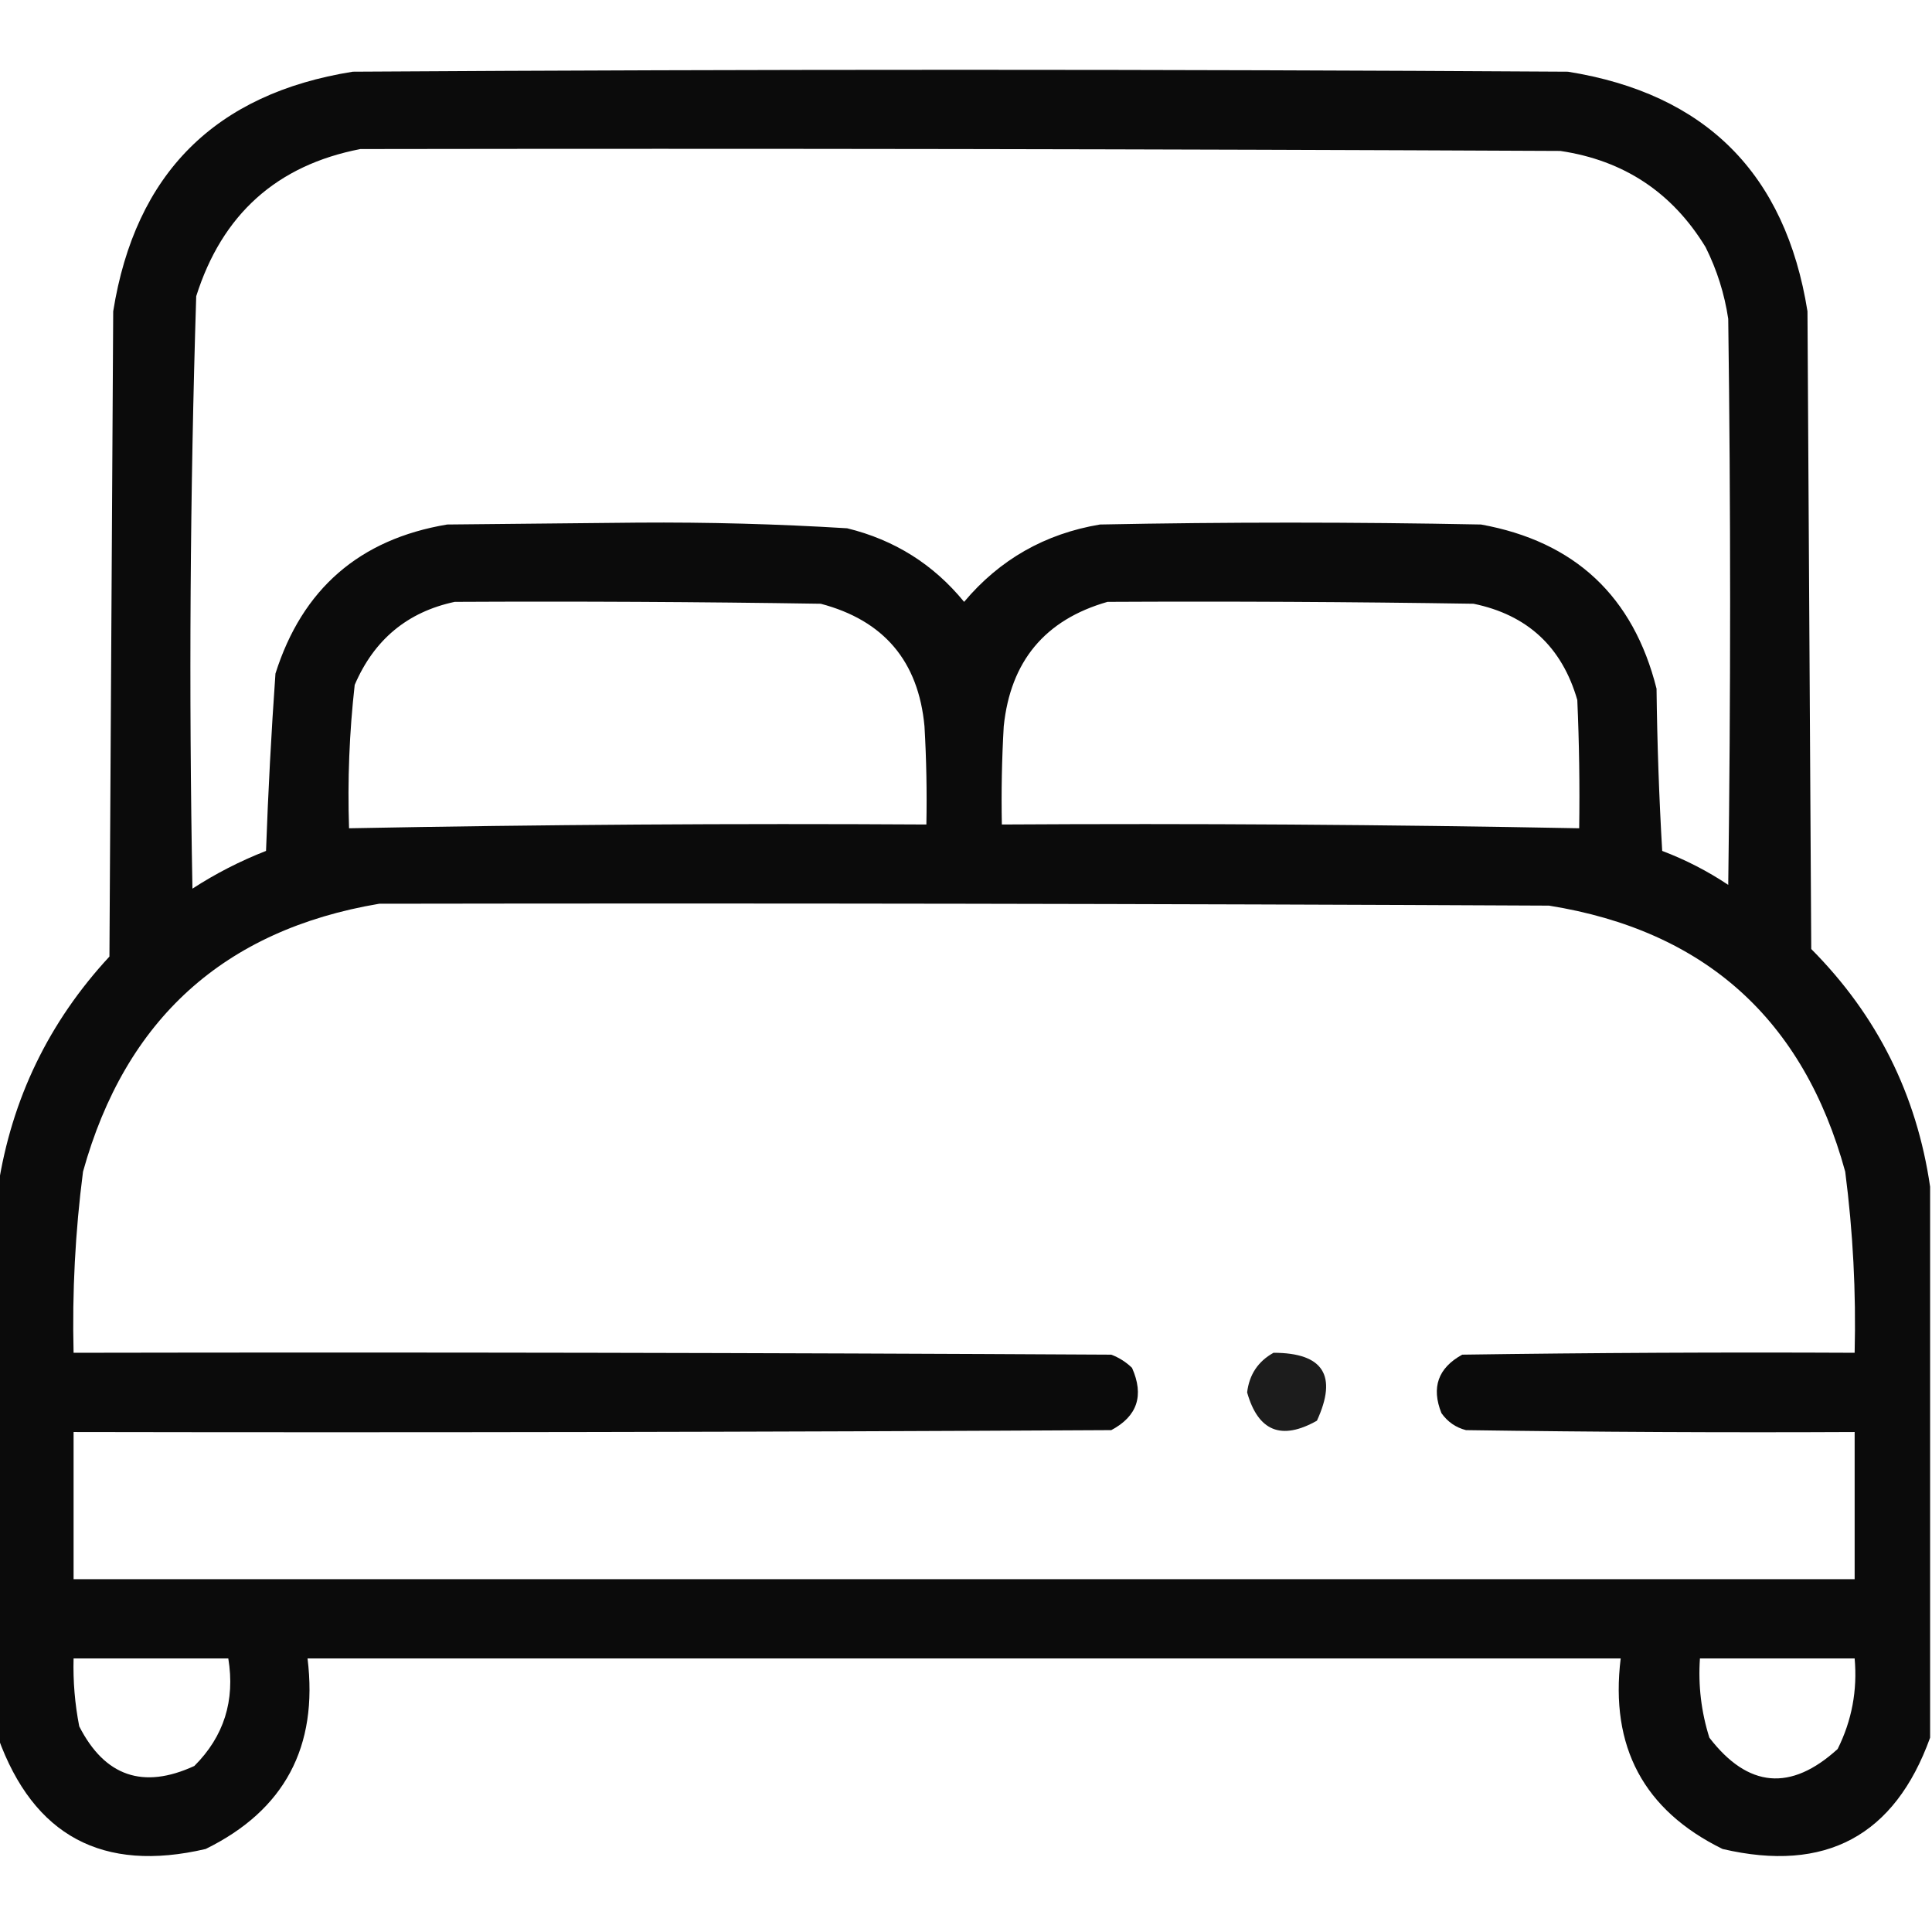
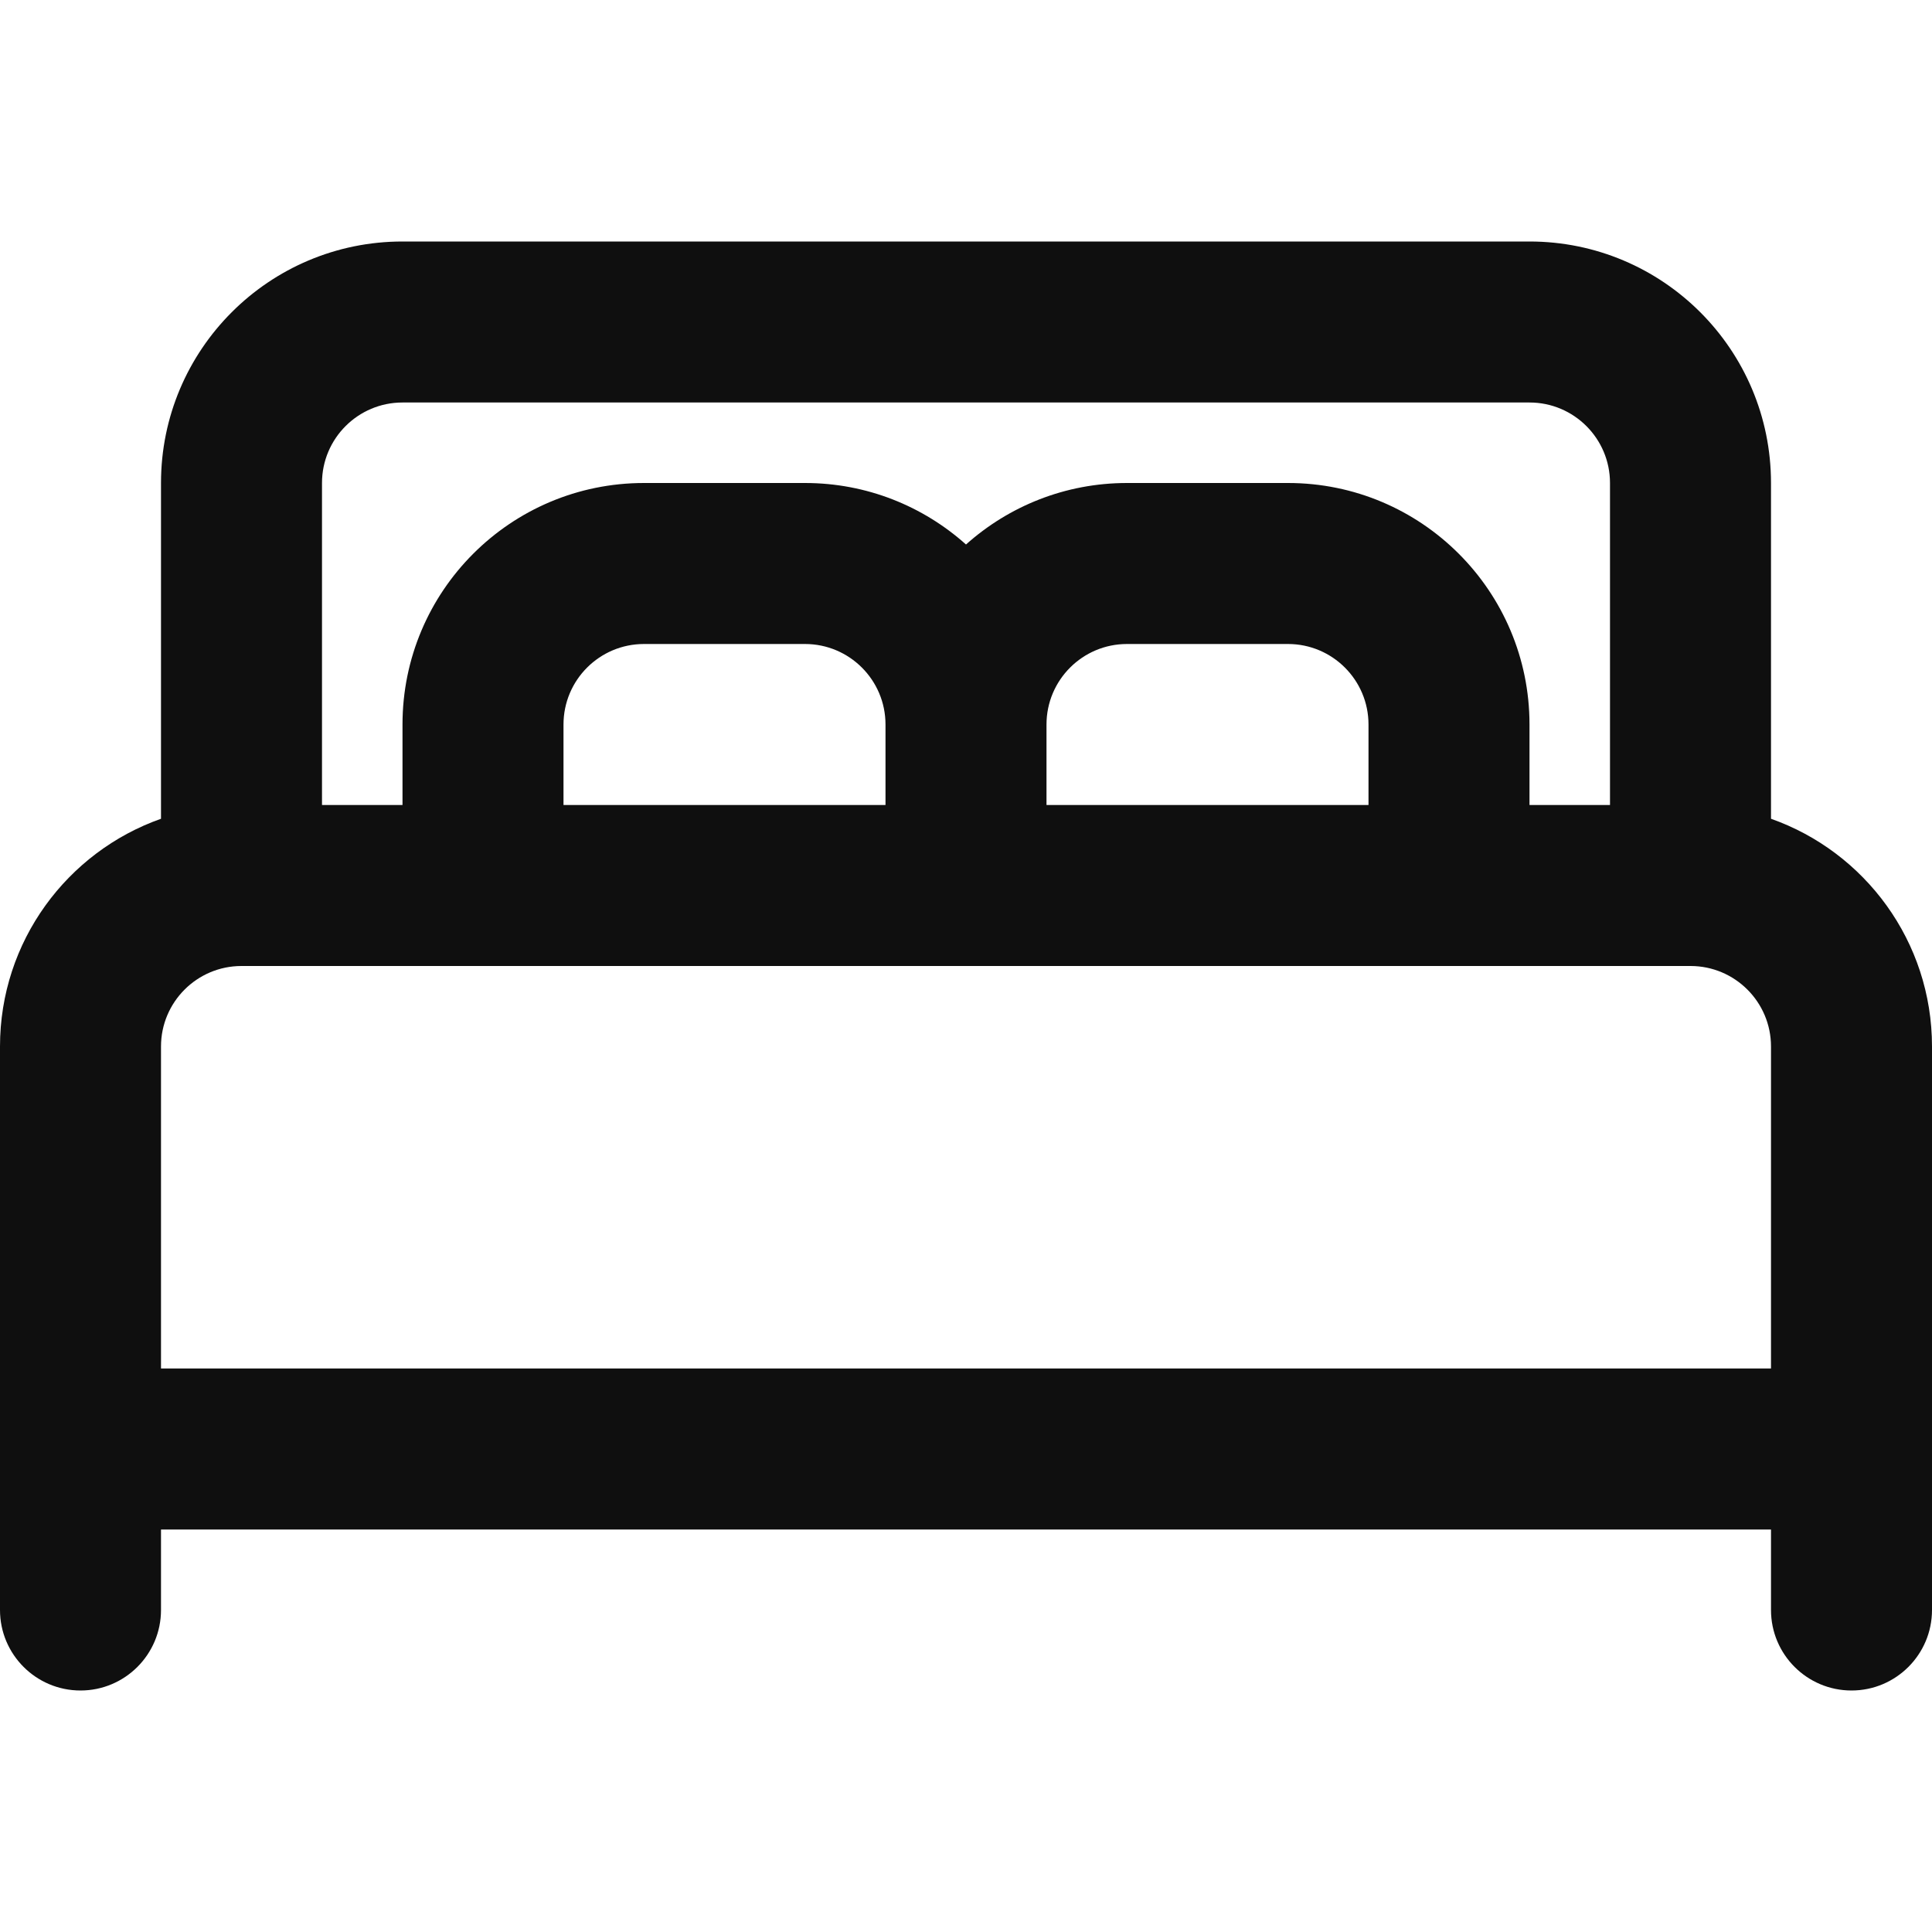
- <svg xmlns="http://www.w3.org/2000/svg" version="1.1" width="512px" height="512px" style="shape-rendering:geometricPrecision; text-rendering:geometricPrecision; image-rendering:optimizeQuality; fill-rule:evenodd; clip-rule:evenodd">
-   <g>
-     <path style="opacity:0.955" fill="#000000" d="M 511.5,314.5 C 511.5,363.167 511.5,411.833 511.5,460.5C 502.113,486.532 483.78,496.366 456.5,490C 435.62,479.752 426.62,462.918 429.5,439.5C 313.5,439.5 197.5,439.5 81.5,439.5C 84.379,462.918 75.379,479.752 54.5,490C 27.22,496.366 8.887,486.532 -0.5,460.5C -0.5,411.833 -0.5,363.167 -0.5,314.5C 3.111,291.17 12.945,270.837 29,253.5C 29.333,196.5 29.667,139.5 30,82.5C 35.842,45.991 57.009,24.824 93.5,19C 200.833,18.333 308.167,18.333 415.5,19C 451.997,24.83 473.163,45.997 479,82.5C 479.333,138.833 479.667,195.167 480,251.5C 497.439,269.045 507.939,290.045 511.5,314.5 Z M 95.5,39.5 C 201.501,39.333 307.501,39.5 413.5,40C 430.322,42.49 443.155,50.99 452,65.5C 455.003,71.51 457.003,77.843 458,84.5C 458.667,134.5 458.667,184.5 458,234.5C 452.527,230.847 446.694,227.847 440.5,225.5C 439.667,211.178 439.167,196.845 439,182.5C 432.842,158.008 417.342,143.508 392.5,139C 358.833,138.333 325.167,138.333 291.5,139C 276.927,141.449 264.927,148.283 255.5,159.5C 247.387,149.57 237.054,143.07 224.5,140C 206.042,138.866 187.542,138.366 169,138.5C 152.167,138.667 135.333,138.833 118.5,139C 95.275,142.892 80.108,156.059 73,178.5C 71.895,194.125 71.062,209.791 70.5,225.5C 63.64,228.18 57.14,231.513 51,235.5C 50.027,183.135 50.36,130.802 52,78.5C 58.869,56.789 73.369,43.789 95.5,39.5 Z M 120.5,159.5 C 152.835,159.333 185.168,159.5 217.5,160C 234.247,164.414 243.413,175.247 245,192.5C 245.5,201.16 245.666,209.827 245.5,218.5C 194.484,218.194 143.484,218.527 92.5,219.5C 92.08,206.772 92.58,194.106 94,181.5C 99.146,169.504 107.98,162.17 120.5,159.5 Z M 293.5,159.5 C 325.835,159.333 358.168,159.5 390.5,160C 404.775,162.94 413.942,171.44 418,185.5C 418.5,196.828 418.667,208.162 418.5,219.5C 367.516,218.527 316.516,218.194 265.5,218.5C 265.334,209.827 265.5,201.16 266,192.5C 267.779,175.23 276.946,164.23 293.5,159.5 Z M 100.5,239.5 C 203.834,239.333 307.167,239.5 410.5,240C 451.779,246.61 477.946,270.11 489,310.5C 491.061,326.429 491.894,342.429 491.5,358.5C 456.832,358.333 422.165,358.5 387.5,359C 381.102,362.527 379.269,367.693 382,374.5C 383.637,376.81 385.804,378.31 388.5,379C 422.832,379.5 457.165,379.667 491.5,379.5C 491.5,392.5 491.5,405.5 491.5,418.5C 334.167,418.5 176.833,418.5 19.5,418.5C 19.5,405.5 19.5,392.5 19.5,379.5C 111.167,379.667 202.834,379.5 294.5,379C 301.414,375.324 303.248,369.824 300,362.5C 298.421,360.959 296.587,359.792 294.5,359C 202.834,358.5 111.167,358.333 19.5,358.5C 19.106,342.429 19.939,326.429 22,310.5C 33.226,270.099 59.393,246.432 100.5,239.5 Z M 19.5,439.5 C 33.167,439.5 46.833,439.5 60.5,439.5C 62.34,450.673 59.34,460.173 51.5,468C 37.925,474.253 27.758,470.753 21,457.5C 19.838,451.555 19.338,445.555 19.5,439.5 Z M 450.5,439.5 C 464.167,439.5 477.833,439.5 491.5,439.5C 492.256,447.966 490.756,455.966 487,463.5C 474.573,474.82 463.239,473.82 453,460.5C 450.845,453.674 450.012,446.674 450.5,439.5 Z" />
-   </g>
-   <g>
-     <path style="opacity:0.888" fill="#000000" d="M 337.5,358.5 C 350.676,358.518 354.51,364.518 349,376.5C 339.585,381.809 333.419,379.309 330.5,369C 331.074,364.271 333.407,360.771 337.5,358.5 Z" />
-   </g>
+ <svg xmlns="http://www.w3.org/2000/svg" width="800px" height="800px" viewBox="0 0 24 24" fill="none">
+   <path fill-rule="evenodd" clip-rule="evenodd" d="M2 10.171V6C2 4.343 3.343 3 5 3H19C20.657 3 22 4.343 22 6V10.171C23.165 10.582 24 11.694 24 13V20C24 20.552 23.552 21 23 21C22.448 21 22 20.552 22 20V19H2V20C2 20.552 1.552 21 1 21C0.448 21 0 20.552 0 20V13C0 11.694 0.835 10.582 2 10.171ZM4 6C4 5.448 4.448 5 5 5H19C19.552 5 20 5.448 20 6V10H19V9C19 7.343 17.657 6 16 6H14C13.232 6 12.531 6.289 12 6.764C11.469 6.289 10.768 6 10 6H8C6.343 6 5 7.343 5 9V10H4V6ZM17 10V9C17 8.448 16.552 8 16 8H14C13.448 8 13 8.448 13 9V10H17ZM11 10V9C11 8.448 10.552 8 10 8H8C7.448 8 7 8.448 7 9V10H11ZM21 12C21.552 12 22 12.448 22 13V17H2V13C2 12.448 2.448 12 3 12H21Z" fill="#0F0F0F" />
</svg>
